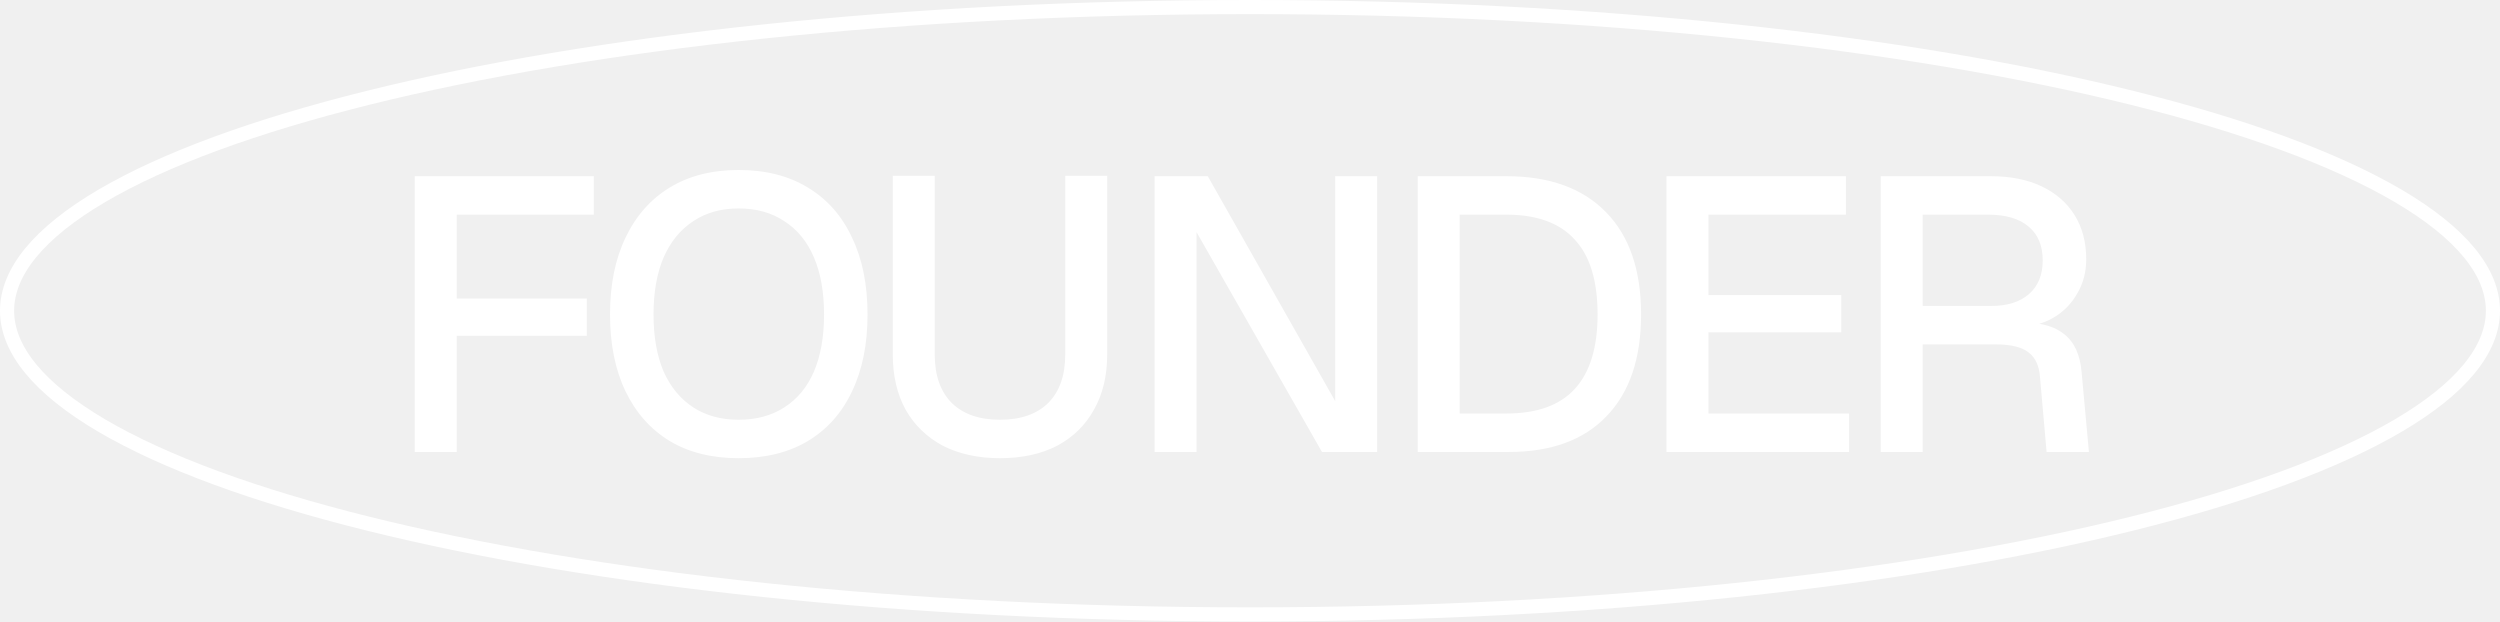
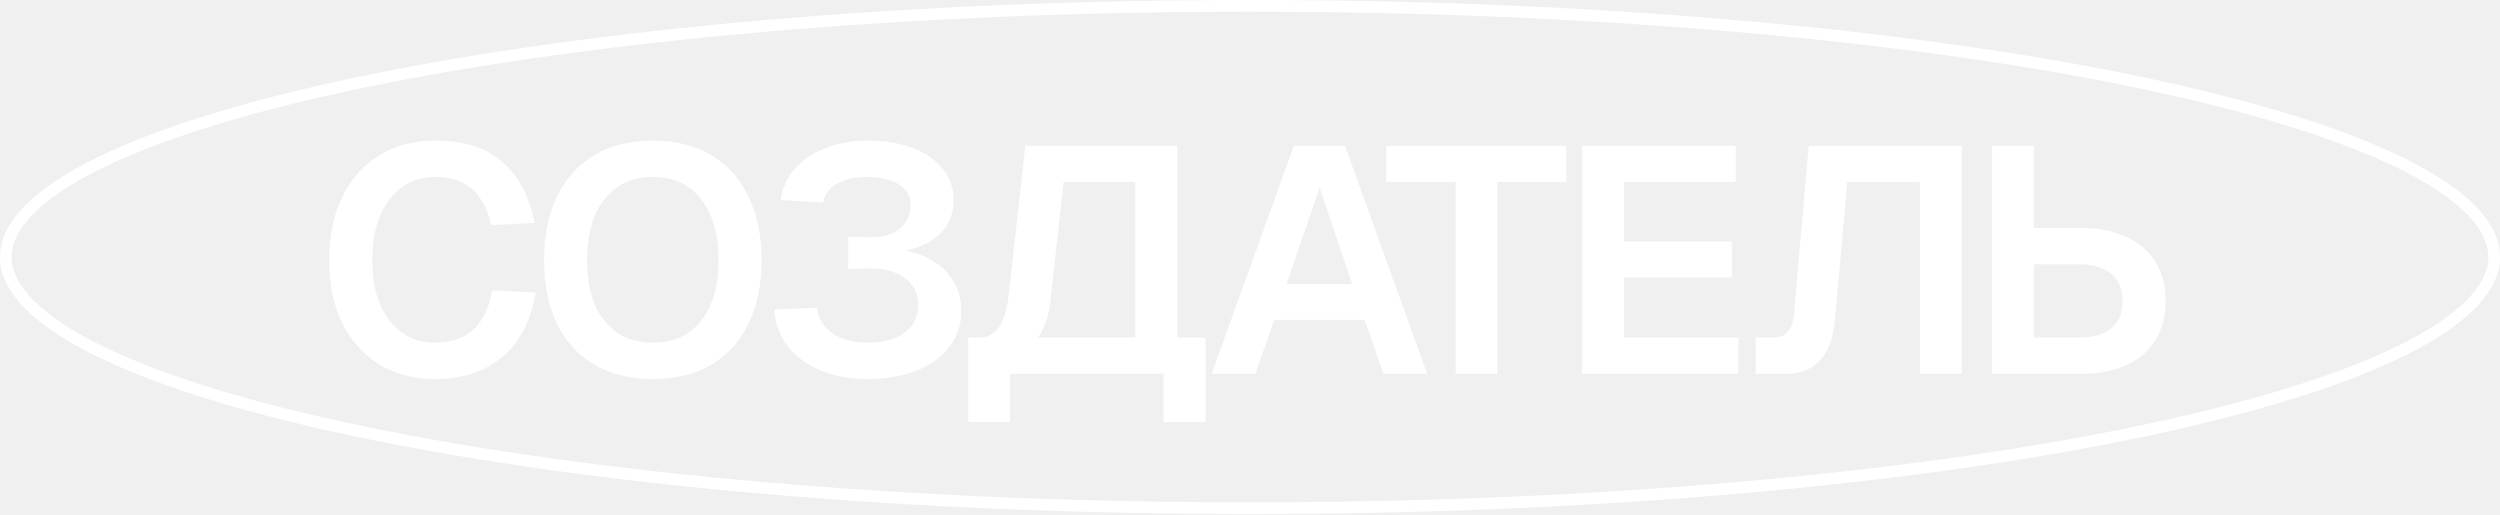
- <svg xmlns="http://www.w3.org/2000/svg" width="177" height="44" viewBox="0 0 177 44" fill="none">
-   <path d="M29.365 32V12.475H42.042V15.197H30.767L32.335 13.575V22.54L30.767 21.137H41.547V23.777H30.767L32.335 22.375V32H29.365ZM52.292 32.44C50.404 32.44 48.782 32.037 47.425 31.23C46.068 30.405 45.023 29.232 44.29 27.71C43.557 26.188 43.19 24.373 43.19 22.265C43.19 20.157 43.557 18.342 44.29 16.82C45.023 15.28 46.068 14.098 47.425 13.273C48.782 12.447 50.404 12.035 52.292 12.035C54.199 12.035 55.831 12.447 57.188 13.273C58.562 14.098 59.608 15.28 60.322 16.82C61.056 18.342 61.422 20.157 61.422 22.265C61.422 24.373 61.056 26.188 60.322 27.71C59.608 29.232 58.562 30.405 57.188 31.23C55.831 32.037 54.199 32.44 52.292 32.44ZM52.292 29.718C53.557 29.718 54.639 29.424 55.538 28.837C56.454 28.251 57.151 27.407 57.627 26.308C58.104 25.189 58.343 23.842 58.343 22.265C58.343 20.688 58.104 19.341 57.627 18.223C57.151 17.104 56.454 16.252 55.538 15.665C54.639 15.06 53.557 14.758 52.292 14.758C51.046 14.758 49.973 15.06 49.075 15.665C48.177 16.252 47.48 17.104 46.985 18.223C46.508 19.341 46.27 20.688 46.27 22.265C46.27 23.842 46.508 25.189 46.985 26.308C47.48 27.407 48.177 28.251 49.075 28.837C49.973 29.424 51.046 29.718 52.292 29.718ZM70.799 32.44C69.259 32.44 67.912 32.147 66.757 31.56C65.62 30.955 64.74 30.102 64.117 29.003C63.512 27.902 63.209 26.601 63.209 25.098V12.447H66.179V25.098C66.179 26.582 66.583 27.728 67.389 28.535C68.196 29.323 69.333 29.718 70.799 29.718C72.266 29.718 73.403 29.323 74.209 28.535C75.016 27.728 75.419 26.582 75.419 25.098V12.447H78.389V25.098C78.389 26.601 78.078 27.902 77.454 29.003C76.849 30.102 75.978 30.955 74.842 31.56C73.705 32.147 72.358 32.44 70.799 32.44ZM81.744 32V12.475H85.511L94.531 28.398V12.475H97.501V32H93.596L84.714 16.435V32H81.744ZM100.376 32V12.475H106.646C109.708 12.475 112.064 13.328 113.714 15.033C115.364 16.719 116.189 19.13 116.189 22.265C116.189 25.382 115.373 27.783 113.741 29.47C112.128 31.157 109.818 32 106.811 32H100.376ZM103.346 29.277H106.646C108.81 29.277 110.423 28.7 111.486 27.545C112.568 26.372 113.109 24.612 113.109 22.265C113.109 19.882 112.568 18.113 111.486 16.957C110.423 15.784 108.81 15.197 106.646 15.197H103.346V29.277ZM117.988 32V12.475H130.693V15.197H120.958V20.89H130.363V23.53H120.958V29.277H130.913V32H117.988ZM133.156 32V12.475H140.939C142.332 12.475 143.533 12.713 144.541 13.19C145.549 13.667 146.329 14.345 146.879 15.225C147.429 16.105 147.704 17.15 147.704 18.36C147.704 19.24 147.502 20.028 147.099 20.725C146.714 21.422 146.191 21.981 145.531 22.402C144.889 22.806 144.202 23.035 143.469 23.09L143.331 22.843C144.559 22.843 145.513 23.127 146.191 23.695C146.869 24.245 147.264 25.116 147.374 26.308L147.896 32H144.899L144.431 26.692C144.376 25.904 144.11 25.327 143.634 24.96C143.157 24.575 142.378 24.383 141.296 24.383H136.126V32H133.156ZM136.126 21.66H140.994C142.112 21.66 142.992 21.385 143.634 20.835C144.294 20.267 144.624 19.469 144.624 18.442C144.624 17.398 144.294 16.6 143.634 16.05C142.974 15.482 142.011 15.197 140.746 15.197H136.126V21.66Z" fill="white" />
-   <path d="M88.5 0.5C112.91 0.5 134.992 2.96 150.958 6.929C158.945 8.914 165.373 11.27 169.792 13.867C174.245 16.485 176.5 19.25 176.5 22C176.5 24.75 174.245 27.515 169.792 30.133C165.373 32.73 158.945 35.086 150.958 37.071C134.992 41.04 112.91 43.5 88.5 43.5C64.09 43.5 42.008 41.04 26.042 37.071C18.055 35.086 11.627 32.73 7.208 30.133C2.755 27.515 0.5 24.75 0.5 22C0.5 19.25 2.755 16.485 7.208 13.867C11.627 11.27 18.055 8.914 26.042 6.929C42.008 2.96 64.09 0.5 88.5 0.5Z" stroke="white" />
+ <svg xmlns="http://www.w3.org/2000/svg" width="214" height="44" viewBox="0 0 214 44" fill="none">
+   <path d="M37.23 32.44C35.452 32.44 33.884 32.037 32.528 31.23C31.171 30.405 30.108 29.241 29.337 27.738C28.567 26.216 28.183 24.392 28.183 22.265C28.183 20.175 28.558 18.369 29.31 16.848C30.062 15.307 31.116 14.125 32.472 13.3C33.829 12.457 35.424 12.035 37.258 12.035C39.751 12.035 41.685 12.658 43.06 13.905C44.435 15.133 45.333 16.857 45.755 19.075L42.015 19.267C41.777 17.984 41.263 16.976 40.475 16.242C39.687 15.509 38.614 15.143 37.258 15.143C36.157 15.143 35.204 15.436 34.398 16.023C33.591 16.609 32.968 17.434 32.528 18.497C32.087 19.561 31.867 20.817 31.867 22.265C31.867 23.732 32.087 24.997 32.528 26.06C32.986 27.105 33.618 27.912 34.425 28.48C35.232 29.048 36.167 29.332 37.23 29.332C38.678 29.332 39.797 28.938 40.585 28.15C41.392 27.343 41.905 26.243 42.125 24.85L45.865 25.043C45.608 26.564 45.113 27.884 44.38 29.003C43.647 30.102 42.675 30.955 41.465 31.56C40.273 32.147 38.862 32.44 37.23 32.44ZM55.868 32.44C53.943 32.44 52.284 32.037 50.891 31.23C49.497 30.405 48.425 29.232 47.673 27.71C46.94 26.188 46.573 24.373 46.573 22.265C46.573 20.157 46.94 18.342 47.673 16.82C48.425 15.28 49.497 14.098 50.891 13.273C52.284 12.447 53.943 12.035 55.868 12.035C57.83 12.035 59.498 12.447 60.873 13.273C62.267 14.098 63.33 15.28 64.063 16.82C64.815 18.342 65.191 20.157 65.191 22.265C65.191 24.373 64.815 26.188 64.063 27.71C63.33 29.232 62.267 30.405 60.873 31.23C59.498 32.037 57.83 32.44 55.868 32.44ZM55.868 29.332C57.06 29.332 58.068 29.058 58.893 28.508C59.736 27.939 60.378 27.133 60.818 26.087C61.276 25.024 61.506 23.75 61.506 22.265C61.506 20.78 61.276 19.506 60.818 18.442C60.378 17.379 59.736 16.563 58.893 15.995C58.068 15.427 57.06 15.143 55.868 15.143C54.713 15.143 53.714 15.427 52.871 15.995C52.027 16.563 51.377 17.379 50.918 18.442C50.478 19.506 50.258 20.78 50.258 22.265C50.258 23.75 50.478 25.024 50.918 26.087C51.377 27.133 52.027 27.939 52.871 28.508C53.714 29.058 54.713 29.332 55.868 29.332ZM74.285 32.44C72.763 32.44 71.406 32.193 70.215 31.698C69.041 31.203 68.106 30.506 67.41 29.608C66.731 28.709 66.356 27.673 66.282 26.5L69.94 26.335C70.031 27.252 70.471 27.985 71.26 28.535C72.048 29.067 73.066 29.332 74.312 29.332C75.651 29.332 76.696 29.039 77.447 28.453C78.217 27.866 78.602 27.096 78.602 26.142C78.602 25.409 78.41 24.813 78.025 24.355C77.64 23.878 77.145 23.53 76.54 23.31C75.935 23.072 75.293 22.962 74.615 22.98L72.607 23.008V20.285L74.615 20.312C75.146 20.312 75.66 20.23 76.155 20.065C76.668 19.882 77.09 19.579 77.42 19.157C77.768 18.736 77.942 18.186 77.942 17.508C77.942 16.774 77.603 16.197 76.925 15.775C76.265 15.353 75.366 15.143 74.23 15.143C73.166 15.143 72.296 15.344 71.617 15.748C70.957 16.133 70.572 16.664 70.462 17.343L66.832 17.122C66.961 16.114 67.355 15.234 68.015 14.482C68.675 13.713 69.546 13.117 70.627 12.695C71.709 12.255 72.928 12.035 74.285 12.035C75.751 12.035 77.035 12.246 78.135 12.668C79.235 13.089 80.087 13.685 80.692 14.455C81.316 15.207 81.627 16.096 81.627 17.122C81.627 17.984 81.416 18.736 80.995 19.378C80.573 20.019 79.95 20.532 79.125 20.918C78.318 21.302 77.319 21.55 76.127 21.66L76.155 21.247C77.475 21.358 78.584 21.651 79.482 22.128C80.399 22.604 81.096 23.227 81.572 23.997C82.049 24.749 82.287 25.629 82.287 26.637C82.287 27.793 81.948 28.81 81.27 29.69C80.61 30.552 79.675 31.23 78.465 31.725C77.273 32.202 75.88 32.44 74.285 32.44ZM82.876 36.125V28.892H83.811C84.525 28.892 85.094 28.59 85.516 27.985C85.937 27.38 86.212 26.473 86.341 25.262L87.77 12.475H100.778V28.892H103.198V36.125H99.596V32H86.451V36.125H82.876ZM88.843 28.892H97.175V15.582H91.043L89.943 25.538C89.87 26.271 89.741 26.913 89.558 27.462C89.375 28.012 89.136 28.489 88.843 28.892ZM103.717 32L110.757 12.475H115.129L122.169 32H118.429L116.807 27.38H109.079L107.457 32H103.717ZM110.124 24.328H115.762L112.957 16.078L110.124 24.328ZM124.598 32V15.582H118.658V12.475H134.085V15.582H128.173V32H124.598ZM135.435 32V12.475H148.58V15.582H139.01V20.67H148.25V23.75H139.01V28.892H148.8V32H135.435ZM150.291 32V28.892H151.886C152.4 28.892 152.794 28.718 153.069 28.37C153.344 28.003 153.509 27.508 153.564 26.885L154.829 12.475H167.919V32H164.344V15.582H158.129L157.056 27.49C156.946 28.865 156.543 29.965 155.846 30.79C155.15 31.597 154.141 32 152.821 32H150.291ZM170.524 12.475H174.099V19.515H178.087C179.608 19.515 180.91 19.762 181.992 20.258C183.073 20.753 183.908 21.468 184.494 22.402C185.081 23.337 185.374 24.465 185.374 25.785C185.374 27.71 184.733 29.232 183.449 30.35C182.166 31.45 180.378 32 178.087 32H170.524V12.475ZM174.099 22.622V28.892H177.922C179.132 28.892 180.058 28.636 180.699 28.122C181.359 27.591 181.689 26.812 181.689 25.785C181.689 24.74 181.359 23.952 180.699 23.42C180.058 22.888 179.132 22.622 177.922 22.622H174.099Z" fill="white" />
+   <path d="M107 0.5C136.524 0.5 163.238 2.961 182.56 6.934C192.224 8.921 200.013 11.281 205.373 13.887C208.054 15.19 210.101 16.542 211.472 17.919C212.841 19.295 213.5 20.658 213.5 22C213.5 23.342 212.841 24.705 211.472 26.081C210.101 27.458 208.054 28.81 205.373 30.113C200.013 32.719 192.224 35.079 182.56 37.066C163.238 41.039 136.524 43.5 107 43.5C77.476 43.5 50.762 41.039 31.44 37.066C21.776 35.079 13.987 32.719 8.627 30.113C5.946 28.81 3.899 27.458 2.528 26.081C1.159 24.705 0.5 23.342 0.5 22C0.5 20.658 1.159 19.295 2.528 17.919C3.899 16.542 5.946 15.19 8.627 13.887C13.987 11.281 21.776 8.921 31.44 6.934C50.762 2.961 77.476 0.5 107 0.5Z" stroke="white" />
</svg>
